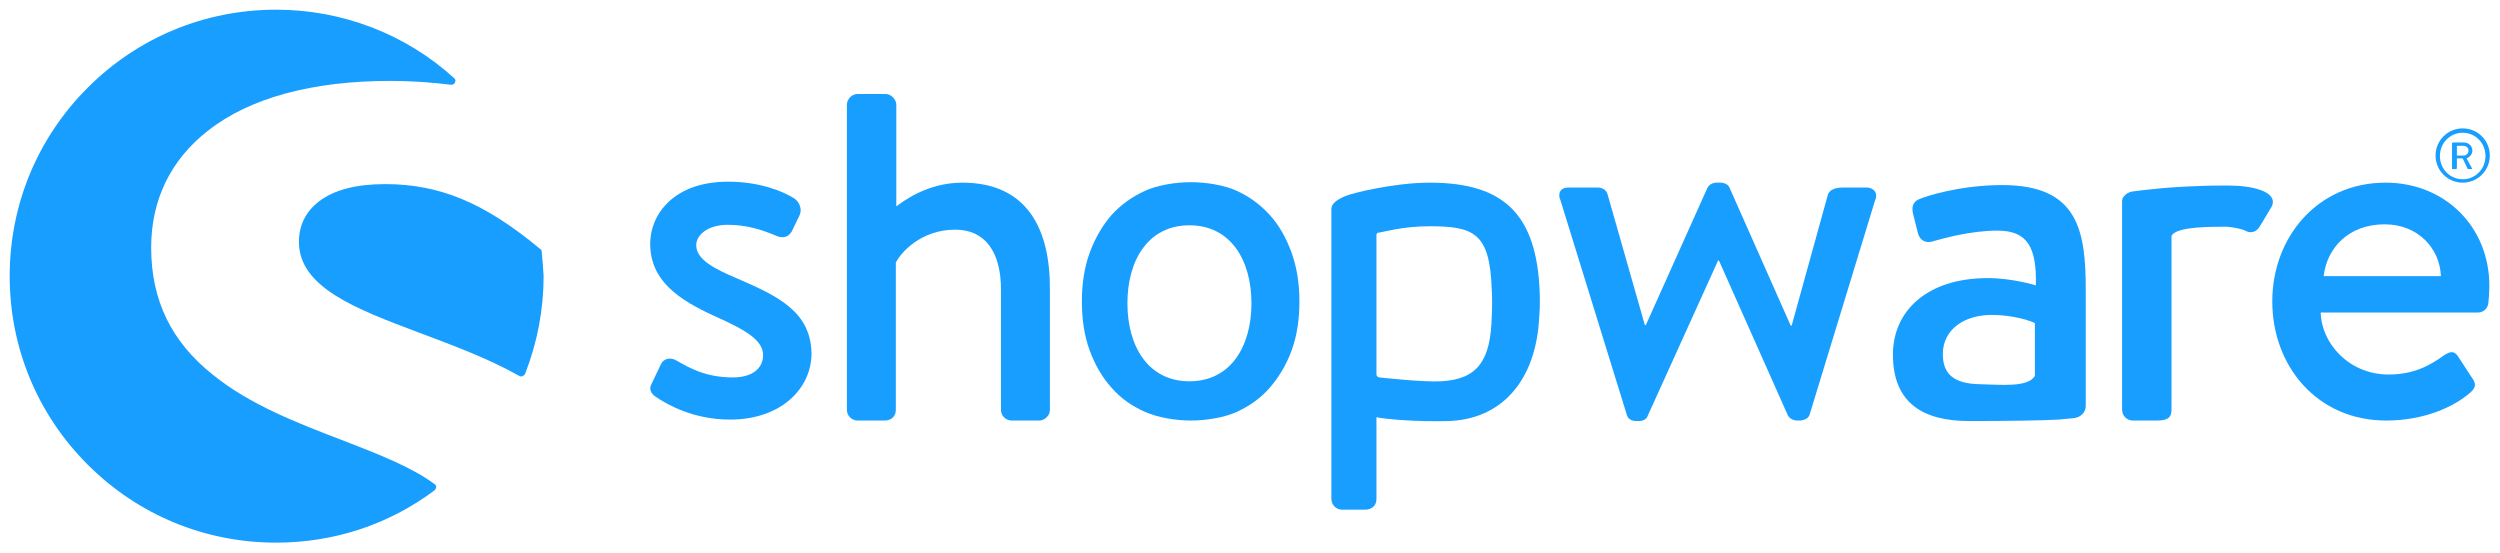
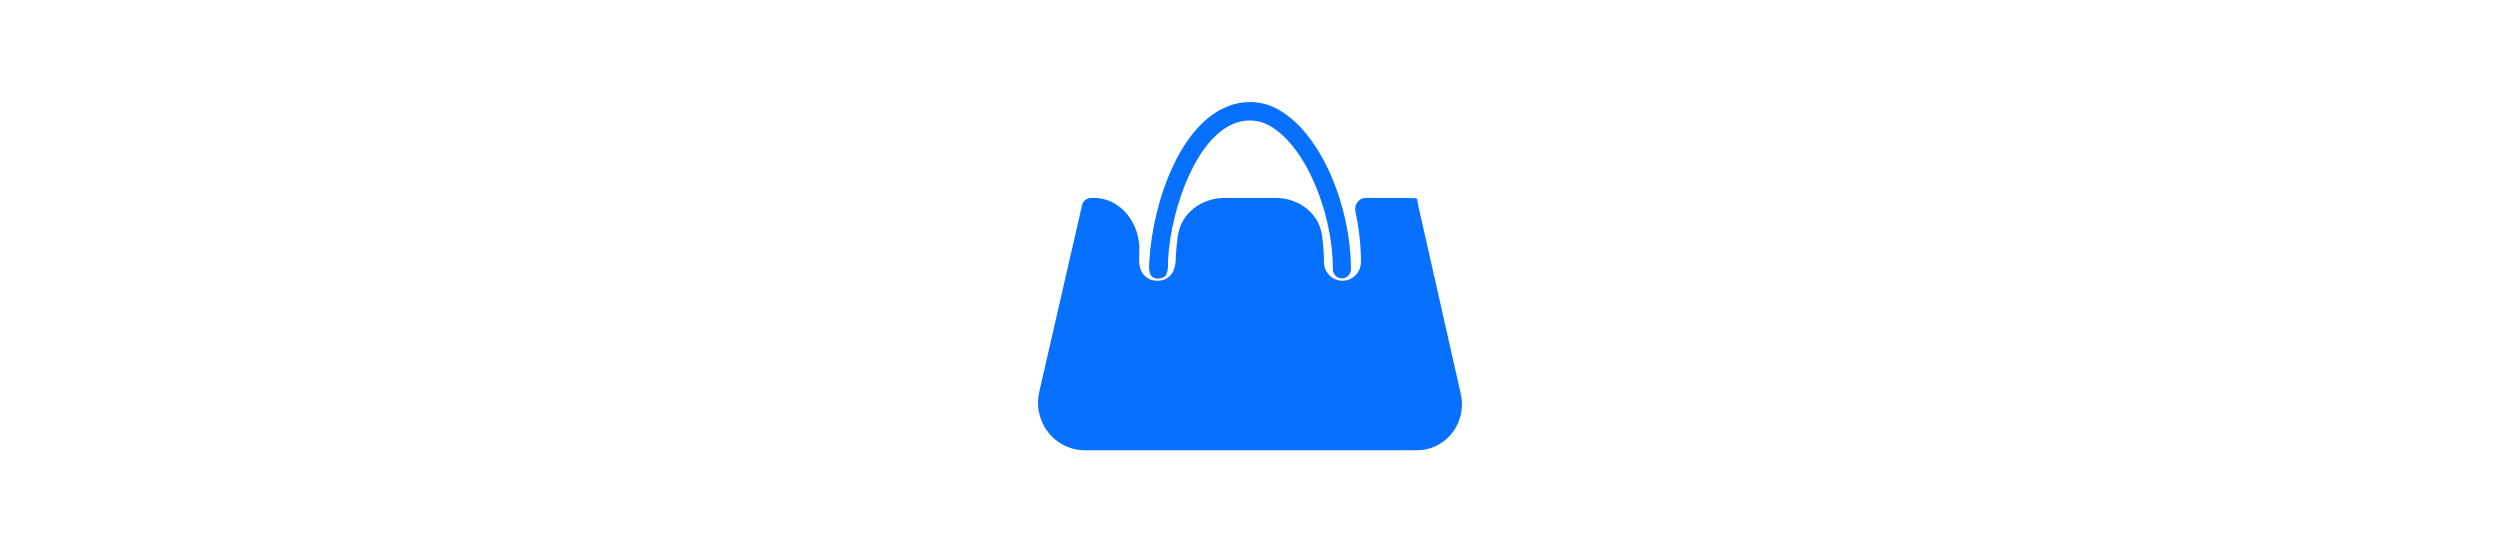
- <svg xmlns="http://www.w3.org/2000/svg" version="1.1" id="Ebene_1" x="0px" y="0px" viewBox="-2 -2 516 114" style="enable-background:new 0 0 511.9 110;" xml:space="preserve">
-   <style type="text/css">
- 	.st0{fill:#189EFF;}
- </style>
-   <g id="XMLID_462_">
-     <g id="XMLID_564_">
-       <path id="XMLID_565_" class="st0" d="M150.2,55.5c-4.7-2-8.5-3.9-8.5-6.9c0-2.1,2.4-4.2,6.5-4.2c3.7,0,6.8,0.9,10.1,2.3    c0.9,0.4,2.3,0.5,3.1-0.9l1.6-3.3c0.6-1.2,0.1-2.7-1-3.5c-2.3-1.5-7.2-3.5-13.7-3.5c-11.4,0-16.1,6.9-16.1,12.8    c0,7.7,6,11.6,13.2,14.9c6.5,2.9,10.1,5,10.1,8.1c0,2.7-2.2,4.6-6.2,4.6c-5.6,0-8.9-1.9-11.7-3.5c-1.2-0.7-2.5-0.4-3.1,0.6    l-2.1,4.4c-0.5,1,0.1,1.9,0.8,2.4c2.6,1.8,8,4.8,15.5,4.8c10.5,0,16.8-6.4,16.8-13.7C165.3,62.4,158.8,59.2,150.2,55.5z" />
-     </g>
-     <g id="XMLID_561_">
-       <path id="XMLID_563_" class="st0" d="M87.8,98c-4.8-3.6-11.8-6.3-19.3-9.2c-8.9-3.4-19-7.3-26.5-13.4C33.4,68.6,29.2,60,29.2,49.1    c0-9.8,4-18.1,11.7-24.1c8.6-6.8,21.6-10.3,37.6-10.3c4.4,0,8.7,0.3,12.6,0.8c0.3,0,0.7-0.1,0.8-0.5c0.2-0.3,0.1-0.7-0.2-0.9    C81.7,5,68.6,0,55,0C40.3,0,26.5,5.7,16.1,16.1C5.7,26.5,0,40.3,0,55c0,14.7,5.7,28.5,16.1,38.9C26.5,104.3,40.3,110,55,110    c11.9,0,23.2-3.7,32.7-10.8c0.2-0.2,0.3-0.4,0.3-0.6C88.1,98.4,88,98.2,87.8,98z" />
-       <path id="XMLID_562_" class="st0" d="M109.8,49.9c0-0.2-0.1-0.4-0.3-0.5C98.1,39.9,88.8,36,77.5,36c-6,0-10.6,1.2-13.7,3.6    c-2.7,2.1-4.1,4.9-4.1,8.3c0,9.4,11.6,13.8,24.9,18.8c6.9,2.6,14,5.2,20.6,8.9c0.1,0.1,0.2,0.1,0.4,0.1c0.1,0,0.2,0,0.3-0.1    c0.2-0.1,0.4-0.2,0.5-0.5c2.5-6.4,3.8-13.2,3.8-20.1C110.1,53.4,110,51.7,109.8,49.9z" />
-     </g>
-     <path id="XMLID_558_" class="st0" d="M426.1,84.3c1.4-0.2,2.4-1.2,2.4-2.5V57.9c0-12.2-1.5-21.7-17.2-21.7c-9,0-16,2.4-16.9,2.8   c-1.2,0.4-1.9,1.2-1.6,2.9l1,4c0.3,1.4,1.3,2.3,2.8,2c2.5-0.7,8.1-2.3,13.7-2.3c6.2,0,8.1,3.5,7.9,11.3c0,0-4.8-1.5-9.9-1.5   c-12.6,0-19.6,6.8-19.6,15.8c0,10.2,6.5,13.7,15.7,13.7c7.5,0,15.3-0.1,18.5-0.3L426.1,84.3z M418,75.6c-1.5,2.4-6.8,1.8-11.4,1.7   c-5.1-0.1-7.6-1.9-7.6-6.2c0-5.1,4.4-8.1,10.1-8.1c4.5,0,8.3,1.3,8.9,1.7L418,75.6L418,75.6z" />
-     <path id="XMLID_555_" class="st0" d="M506.3,35.7c3.1,0,5.6-2.5,5.6-5.6c0-3.1-2.5-5.6-5.6-5.6s-5.6,2.5-5.6,5.6   C500.7,33.2,503.2,35.7,506.3,35.7z M506.3,25.4c2.6,0,4.7,2.1,4.7,4.8s-2.1,4.8-4.7,4.8c-2.6,0-4.7-2.1-4.7-4.8   S503.7,25.4,506.3,25.4z" />
-     <path id="XMLID_552_" class="st0" d="M504.4,32.9h0.5c0.1,0,0.2-0.1,0.2-0.2v-2h1.2l1,2.1c0,0.1,0.1,0.1,0.2,0.1h0.6   c0.1,0,0.2-0.1,0.1-0.2l-1.1-2c0.7-0.3,1.2-0.9,1.2-1.6c0-1-0.8-1.7-1.8-1.7h-2.2c-0.1,0-0.2,0.1-0.2,0.2v5.3   C504.3,32.9,504.3,32.9,504.4,32.9z M505.1,28.1h1.4c0.5,0,1,0.4,1,1c0,0.6-0.5,1-1,1h-1.4V28.1z" />
-     <path id="XMLID_551_" class="st0" d="M196.6,35.7c-7.4,0-12.5,4.1-13.6,4.9v-21c0-1.1-1.1-2.2-2.2-2.2H175c-1.2,0-2.2,1.1-2.2,2.2   v63c0,1.2,1,2.2,2.2,2.2h5.6c1.4,0,2.3-0.9,2.3-2.2V52.2c1-2,5.1-6.8,12.3-6.8c6.1,0,9.4,4.6,9.4,12.3v24.9c0,1.2,1,2.2,2.2,2.2   h5.7c1.1,0,2.2-1,2.2-2.2V57.9C214.8,45.1,209.9,35.7,196.6,35.7z" />
-     <path id="XMLID_548_" class="st0" d="M315.8,58.4c-0.6-16-7.2-22.7-22.7-22.7c-7.4,0-16.2,2.2-17.5,2.8c-1.6,0.7-2.8,1.5-2.8,2.6   V42v3.4v11V58v43c0,1.2,1,2.2,2.2,2.2h4.7c1.5,0,2.4-0.9,2.4-2.2l0-16.9c1.4,0.4,8.7,1,14.8,0.8c10.9-0.3,18.2-8.2,18.8-21.6   C315.9,61.4,315.8,58.4,315.8,58.4z M305.9,63.2c-0.2,9.1-2.8,13.1-10.5,13.5c-3.8,0.2-12.7-0.8-12.7-0.8c-0.4-0.1-0.6-0.3-0.6-0.6   l0-18.3V46.5c0-0.3,0.2-0.5,0.5-0.5c1-0.1,4.9-1.3,10.4-1.3c9.3,0,12.5,1.4,12.9,13.1C306,59.3,306,61.5,305.9,63.2z" />
-     <path id="XMLID_525_" class="st0" d="M383.2,36.7h-4.3c-1.2,0-3,0-3.6,1.4l-7.5,27.1h-0.2L355,36.8c-0.2-0.6-0.9-1.1-2-1.1h-0.7   c-0.9,0-1.6,0.5-1.9,1.1l-12.7,28.3h-0.2l-7.7-27c-0.2-0.9-1.2-1.4-2-1.4h-6.1c-1.6,0-2.3,1.2-1.6,2.7l13.7,44.3   c0.2,0.7,0.9,1.2,1.9,1.2h0.6c1,0,1.6-0.5,1.8-1.1l14.5-32h0.2L367,83.7c0.3,0.6,1,1.1,2,1.1h0.4c1,0,1.9-0.5,2.1-1.2L385,39.4   C385.7,37.9,384.8,36.7,383.2,36.7z" />
-     <path id="XMLID_482_" class="st0" d="M458.2,36.3c-0.2,0-0.5,0-0.7,0c-0.4,0-0.8,0-1.2,0c-2.4,0-4.8,0.1-7,0.2l0,0   c-4.2,0.2-6.7,0.5-8.5,0.7c0,0-1.1,0.1-2.5,0.3c-0.9,0.1-1.5,0.5-1.9,1c-0.3,0.3-0.4,0.7-0.4,1.1v0.2v0.9V44v9.5v29.1   c0,1.2,1,2.2,2.2,2.2h4.7c1.9,0,3.3-0.2,3.3-2.2V53.5l0,0v-6.7c0-0.3,0.4-0.6,0.7-0.8c1.1-0.7,3.9-1.2,9.5-1.2c0.5,0,0.9,0,1.3,0   c1.3,0.1,3.3,0.5,3.9,0.9c1,0.5,2.2,0.2,2.9-1.1l2.4-4C468.3,37.5,462.7,36.3,458.2,36.3z" />
-     <path id="XMLID_470_" class="st0" d="M490.4,35.7C476.3,35.7,467,47,467,60.2c0,13.4,9.3,24.6,23.5,24.6c7.8,0,14-2.8,17.4-5.8   c1.4-1.2,1-2.1,0.2-3.2l-2.8-4.3c-0.8-1.2-1.7-0.9-2.8-0.2c-2.8,2-6.1,4-11.5,4c-8.2,0-13.9-6.5-14-12.8h32.5c1,0,2-0.8,2.1-2   c0.1-0.8,0.2-2.4,0.2-3.3C511.9,44.8,502.6,35.7,490.4,35.7z M477.6,55c0.7-5.9,5.2-10.7,12.6-10.7c6.9,0,11.4,5,11.6,10.7H477.6z" />
-     <path id="XMLID_463_" class="st0" d="M264.6,50.2c-1.1-3-2.5-5.6-4.5-7.8s-4.2-3.8-6.8-5s-6.4-1.8-9.5-1.8s-6.9,0.6-9.5,1.8   s-4.9,2.8-6.9,5c-1.9,2.2-3.4,4.8-4.5,7.8c-1.1,3-1.6,6.4-1.6,10c0,3.7,0.5,7.1,1.6,10.1s2.6,5.6,4.5,7.7c1.9,2.2,4.2,3.8,6.9,5   s6.4,1.8,9.5,1.8s6.9-0.6,9.5-1.8s4.9-2.8,6.8-5c1.9-2.2,3.4-4.7,4.5-7.7s1.6-6.4,1.6-10.1C266.2,56.6,265.7,53.3,264.6,50.2z    M243.5,76.7c-8.5,0-12.8-7.2-12.8-16.1s4.3-16.1,12.8-16.1s12.8,7.2,12.8,16.1S252,76.7,243.5,76.7z" />
+ <svg xmlns="http://www.w3.org/2000/svg" viewBox="0 0 516 114">
+   <g transform="translate(208.0,7.0) scale(4.166667)">
+     <path d="M19.902 8.132C19.899 8.134 19.9 8.139 19.904 8.139H20.208C20.245 8.139 20.276 8.165 20.283 8.202L20.34 8.528L22.443 17.843C22.481 18.01 22.5 18.181 22.5 18.352C22.5 19.607 21.5 20.625 20.265 20.625H3.817C2.538 20.625 1.5 19.57 1.5 18.268C1.5 18.088 1.52 17.909 1.56 17.733L3.674 8.514L3.675 8.508C3.714 8.287 3.904 8.125 4.125 8.125H4.278C5.623 8.125 6.583 9.428 6.518 10.795C6.504 11.184 6.463 11.601 6.723 11.921C6.9 12.129 7.146 12.227 7.406 12.227C8.035 12.227 8.295 11.768 8.322 11.198C8.322 11.087 8.322 10.975 8.336 10.864C8.354 10.583 8.384 10.294 8.426 10.001C8.587 8.868 9.609 8.125 10.734 8.125H13.274C14.389 8.125 15.408 8.854 15.567 9.976C15.63 10.425 15.664 10.868 15.664 11.295C15.664 11.81 16.074 12.227 16.58 12.227C17.086 12.227 17.496 11.81 17.496 11.295C17.496 10.482 17.402 9.634 17.221 8.793C17.148 8.455 17.395 8.125 17.735 8.125H19.901C19.904 8.125 19.906 8.13 19.902 8.132Z" fill="#0870FF" />
+     <path d="M7.466 12.118C7.457 12.123 7.447 12.125 7.437 12.125C6.925 12.114 6.992 11.555 7.018 11.198C7.1 9.788 7.493 7.99 8.212 6.496C8.998 4.836 10.192 3.522 11.752 3.384C11.969 3.37 12.158 3.37 12.375 3.398C13.596 3.564 14.667 4.574 15.481 5.957C16.417 7.561 17 9.719 17 11.655C17 11.904 16.797 12.111 16.552 12.111C16.308 12.111 16.105 11.904 16.105 11.655C16.105 9.885 15.562 7.907 14.708 6.427C14.057 5.32 13.243 4.504 12.375 4.325C12.185 4.283 11.969 4.283 11.779 4.297C10.612 4.421 9.69 5.514 9.039 6.883C8.388 8.252 8.008 9.898 7.941 11.198C7.927 11.541 8.007 12.1 7.495 12.111C7.485 12.111 7.475 12.114 7.466 12.118Z" fill="#0870FF" />
  </g>
</svg>
